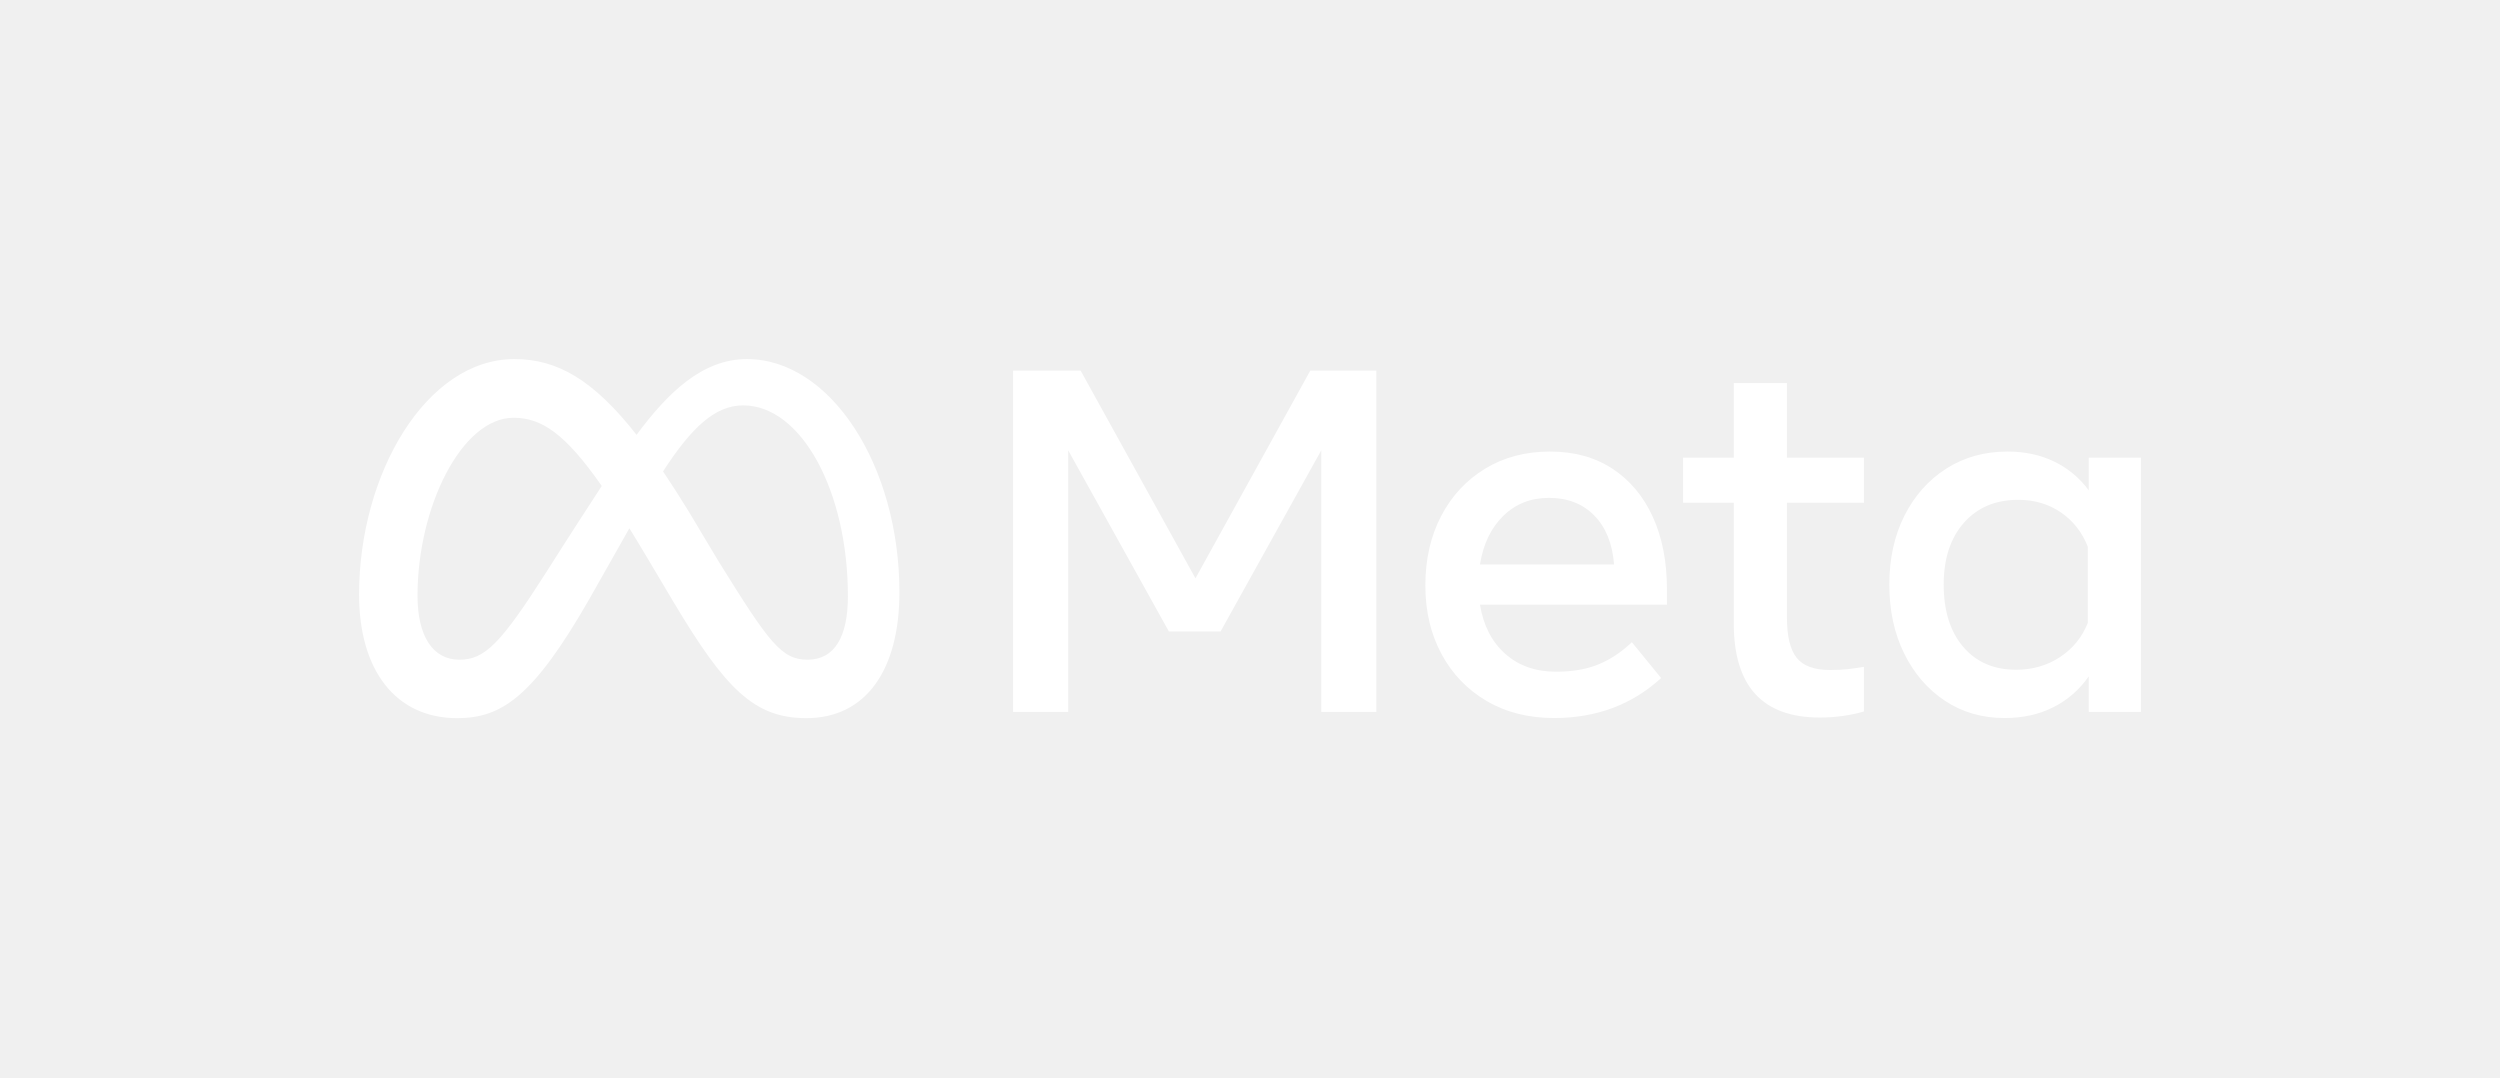
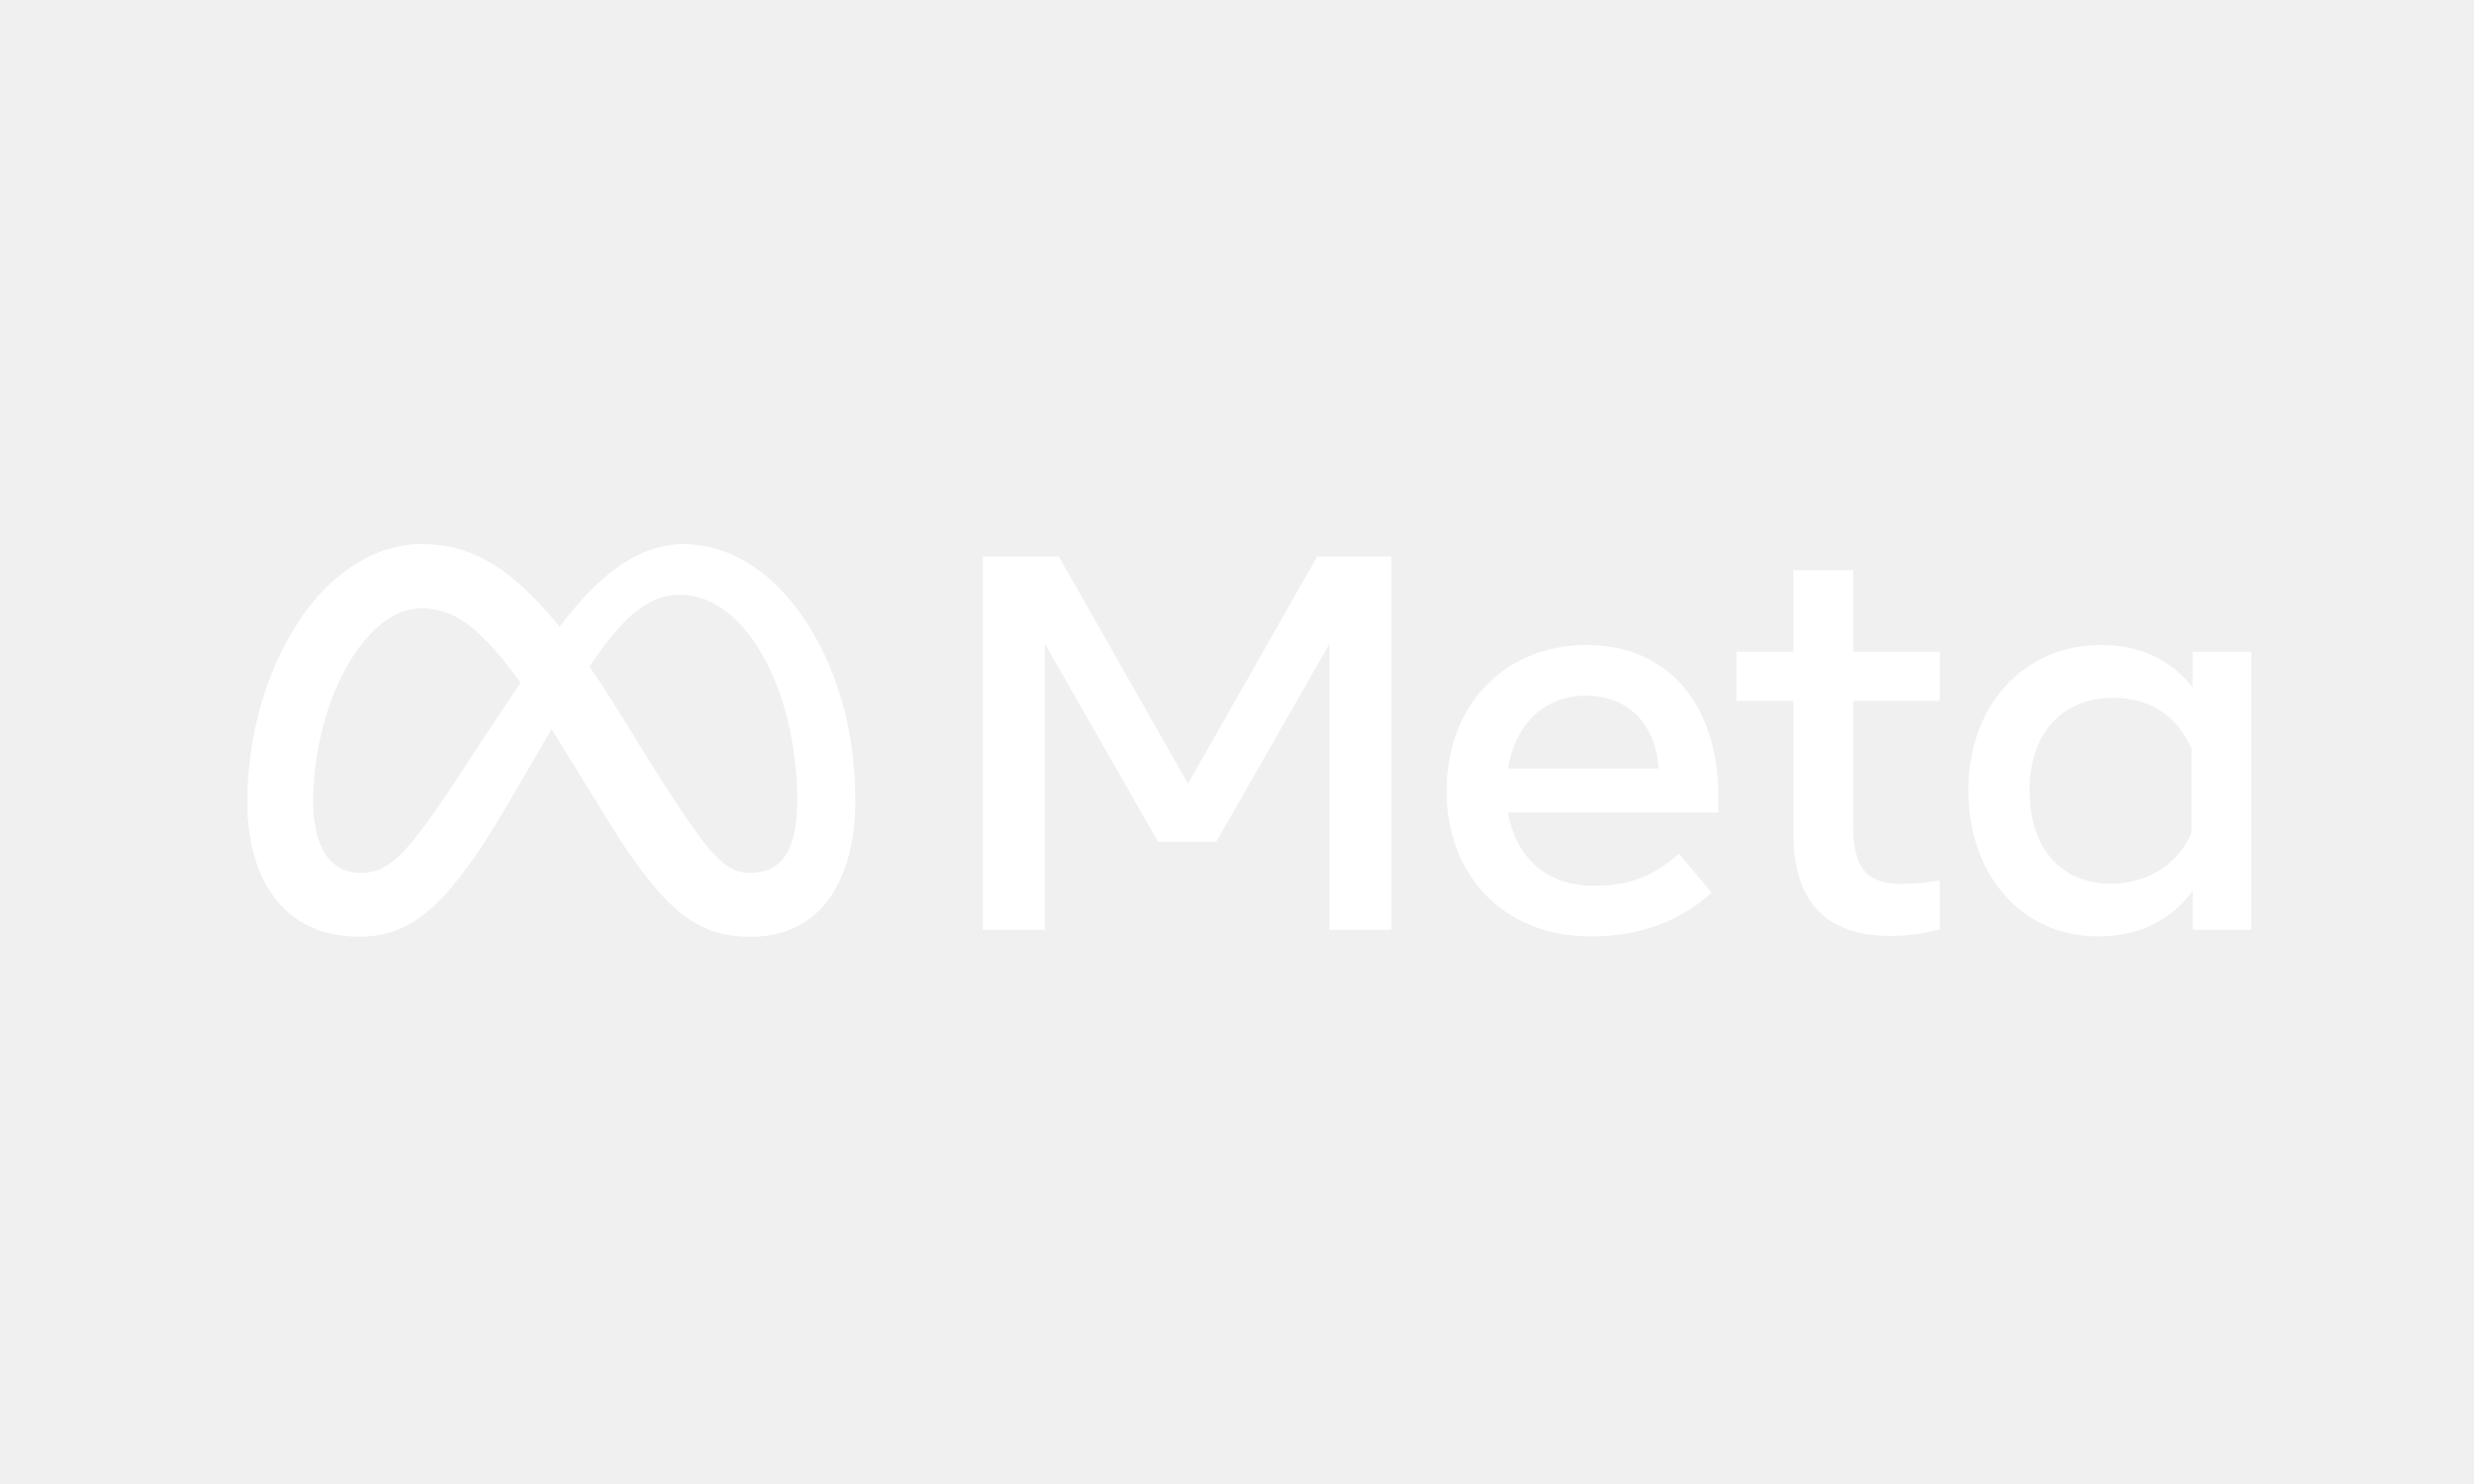
- <svg xmlns="http://www.w3.org/2000/svg" viewBox="0 0 6962.365 3000">
+ <svg xmlns="http://www.w3.org/2000/svg" width="100" height="60" viewBox="0 0 100 60" fill="none">
+   <g clip-path="url(#clip0_1_2)">
+     <path d="M12.654 32.466C12.654 33.378 12.86 34.079 13.129 34.502C13.482 35.058 14.008 35.293 14.545 35.293C15.237 35.293 15.87 35.126 17.09 33.485C18.067 32.169 19.219 30.323 19.994 29.166L21.307 27.205C22.218 25.843 23.274 24.329 24.483 23.303C25.471 22.465 26.537 22 27.609 22C29.409 22 31.124 23.015 32.437 24.917C33.873 27.001 34.57 29.626 34.57 32.335C34.57 33.945 34.244 35.128 33.688 36.063C33.152 36.967 32.106 37.87 30.346 37.87V35.293C31.853 35.293 32.229 33.947 32.229 32.406C32.229 30.211 31.703 27.775 30.543 26.034C29.72 24.799 28.654 24.045 27.481 24.045C26.212 24.045 25.191 24.975 24.043 26.635C23.433 27.516 22.807 28.591 22.104 29.803L21.33 31.137C19.775 33.818 19.381 34.429 18.603 35.437C17.24 37.201 16.077 37.87 14.545 37.87C12.727 37.87 11.578 37.105 10.866 35.952C10.285 35.012 10 33.779 10 32.374L12.654 32.466Z" fill="white" />
+     <path d="M12.092 25.099C13.309 23.275 15.065 22 17.079 22C18.245 22 19.405 22.336 20.615 23.297C21.94 24.348 23.351 26.079 25.112 28.931L25.744 29.955C27.268 32.425 28.135 33.695 28.643 34.294C29.296 35.063 29.753 35.293 30.347 35.293C31.853 35.293 32.229 33.947 32.229 32.406L34.57 32.335C34.57 33.945 34.244 35.128 33.688 36.063C33.152 36.967 32.106 37.87 30.347 37.87C29.253 37.87 28.284 37.639 27.212 36.656C26.389 35.902 25.426 34.562 24.685 33.357L22.482 29.777C21.376 27.981 20.362 26.641 19.775 26.035C19.143 25.383 18.332 24.595 17.036 24.595C15.988 24.595 15.098 25.31 14.352 26.405L12.092 25.099Z" fill="white" />
+     <path d="M17.036 24.595C15.988 24.595 15.098 25.31 14.352 26.405C13.299 27.951 12.654 30.254 12.654 32.466C12.654 33.378 12.86 34.079 13.129 34.502L10.866 35.952C10.285 35.012 10 33.779 10 32.374C10 29.819 10.721 27.156 12.092 25.099C13.309 23.275 15.065 22 17.079 22L17.036 24.595Z" fill="white" />
+     <path d="M39.729 22.502H42.799L48.019 31.685L53.239 22.502H56.243V37.591H53.738V26.026L49.16 34.035H46.811L42.233 26.026V37.591H39.729V22.502ZM64.09 28.128C62.294 28.128 61.212 29.442 60.953 31.07H67.049C66.923 29.393 65.928 28.128 64.09 28.128ZM58.47 31.997C58.47 28.572 60.746 26.08 64.133 26.08C67.465 26.08 69.454 28.541 69.454 32.18V32.849H60.953C61.255 34.62 62.463 35.813 64.411 35.813C65.965 35.813 66.937 35.352 67.858 34.508L69.188 36.093C67.935 37.214 66.34 37.86 64.322 37.86C60.656 37.86 58.47 35.26 58.47 31.997ZM72.49 28.344H70.185V26.35H72.49V23.052H74.907V26.35H78.409V28.344H74.907V33.398C74.907 35.124 75.474 35.737 76.869 35.737C77.505 35.737 77.87 35.684 78.409 35.597V37.569C77.737 37.754 77.097 37.839 76.403 37.839C73.794 37.839 72.49 36.453 72.49 33.678V28.344ZM88.584 30.283C88.098 29.092 87.016 28.214 85.425 28.214C83.357 28.214 82.034 29.641 82.034 31.965C82.034 34.231 83.252 35.727 85.326 35.727C86.956 35.727 88.12 34.804 88.584 33.657V30.283ZM91 37.591H88.628V36.017C87.965 36.944 86.759 37.86 84.805 37.86C81.662 37.86 79.562 35.302 79.562 31.965C79.562 28.596 81.712 26.08 84.938 26.08C86.532 26.08 87.783 26.7 88.628 27.794V26.35H91V37.591Z" fill="white" />
+   </g>
  <defs>
-     <style>.cls-1{fill:none;}.cls-2{fill:#fff;}</style>
+     <clipPath id="clip0_1_2">
+       <rect width="81" height="16" fill="white" transform="translate(10 22)" />
+     </clipPath>
  </defs>
-   <g id="Artboard_outline" data-name="Artboard outline">
-     <rect class="cls-1" width="6962.365" height="3000" />
-   </g>
-   <g id="Wordmark">
-     <path class="cls-2" d="M2821.414,1032.132H3009.49L3329.288,1610.62l319.793-578.488h184.005V1982.696H3679.638V1254.16l-280.417,504.478H3255.278L2974.862,1254.16v728.536H2821.414Z" />
-     <path class="cls-2" d="M4328.043,1999.674q-106.605,0-187.395-47.189-80.806-47.189-125.95-130.702-45.16-83.518-45.151-191.471,0-109.31,44.133-193.509,44.133-84.181,122.556-131.726,78.425-47.514,180.268-47.527,101.162,0,174.159,47.865,72.975,47.879,112.367,134.102,39.372,86.236,39.381,202.336v42.09H4121.636q14.262,86.925,70.276,136.816,56.014,49.908,141.563,49.903,68.573,0,118.142-20.369,49.556-20.369,93.021-61.783l81.475,99.806Q4504.564,1999.683,4328.043,1999.674ZM4440.076,1435.78q-48.217-49.218-126.289-49.227-76.052,0-127.308,50.25-51.273,50.246-64.844,135.116h373.438Q4488.277,1485.007,4440.076,1435.78Z" />
-     <path class="cls-2" d="M4828.463,1400.141H4687.234V1274.529h141.229V1066.765h148.015v207.764h214.554v125.612H4976.478v318.436q0,79.433,27.159,113.386,27.145,33.961,93.021,33.948,29.181,0,49.565-2.376,20.369-2.367,44.809-6.452v124.251a419.435,419.435,0,0,1-56.693,12.226,446.182,446.182,0,0,1-66.201,4.752q-239.685,0-239.674-262.081Z" />
-     <path class="cls-2" d="M5962.365,1982.696H5817.064v-99.13q-38.702,55.683-98.45,85.889-59.754,30.202-135.797,30.22-93.695,0-166.007-47.874-72.312-47.866-113.728-131.717-41.42-83.856-41.418-191.809,0-108.634,42.099-192.156,42.09-83.505,116.442-131.041,74.348-47.514,170.759-47.527,72.65,0,130.364,28.182a257.734,257.734,0,0,1,95.735,79.776v-90.979h145.3ZM5814.35,1522.354q-23.777-60.43-75.028-95.401-51.273-34.963-118.48-34.963-95.068,0-151.409,63.821-56.366,63.825-56.355,172.463,0,109.323,54.317,173.14,54.31,63.825,147.338,63.821,68.566,0,122.213-35.31,53.627-35.288,77.404-95.055Z" />
-   </g>
-   <g id="Symbol">
-     <path class="cls-2" d="M2080,1000c-123.391,0-219.848,92.936-307.164,210.993C1652.847,1058.215,1552.5,1000,1432.414,1000,1187.586,1000,1000,1318.621,1000,1655.862,1000,1866.897,1102.096,2000,1273.103,2000c123.081,0,211.6-58.026,368.966-333.103,0,0,65.597-115.841,110.725-195.639q23.72,38.298,49.965,82.535l73.793,124.138C2020.299,1918.479,2100.39,2000,2245.517,2000c166.596,0,259.31-134.923,259.31-350.345C2504.828,1296.552,2313.012,1000,2080,1000ZM1522.069,1592.414c-127.586,200-171.724,244.828-242.759,244.828-73.103,0-116.552-64.178-116.552-178.621,0-244.828,122.069-495.172,267.586-495.172,78.801,0,144.654,45.51,245.522,189.913C1580.088,1500.272,1522.069,1592.414,1522.069,1592.414Zm481.528-25.178-88.23-147.148q-35.815-58.248-68.838-107.23c79.52-122.735,145.113-183.892,223.126-183.892,162.069,0,291.724,238.621,291.724,531.724,0,111.724-36.593,176.552-112.414,176.552C2176.295,1837.241,2141.579,1789.247,2003.597,1567.236Z" />
-   </g>
</svg>
